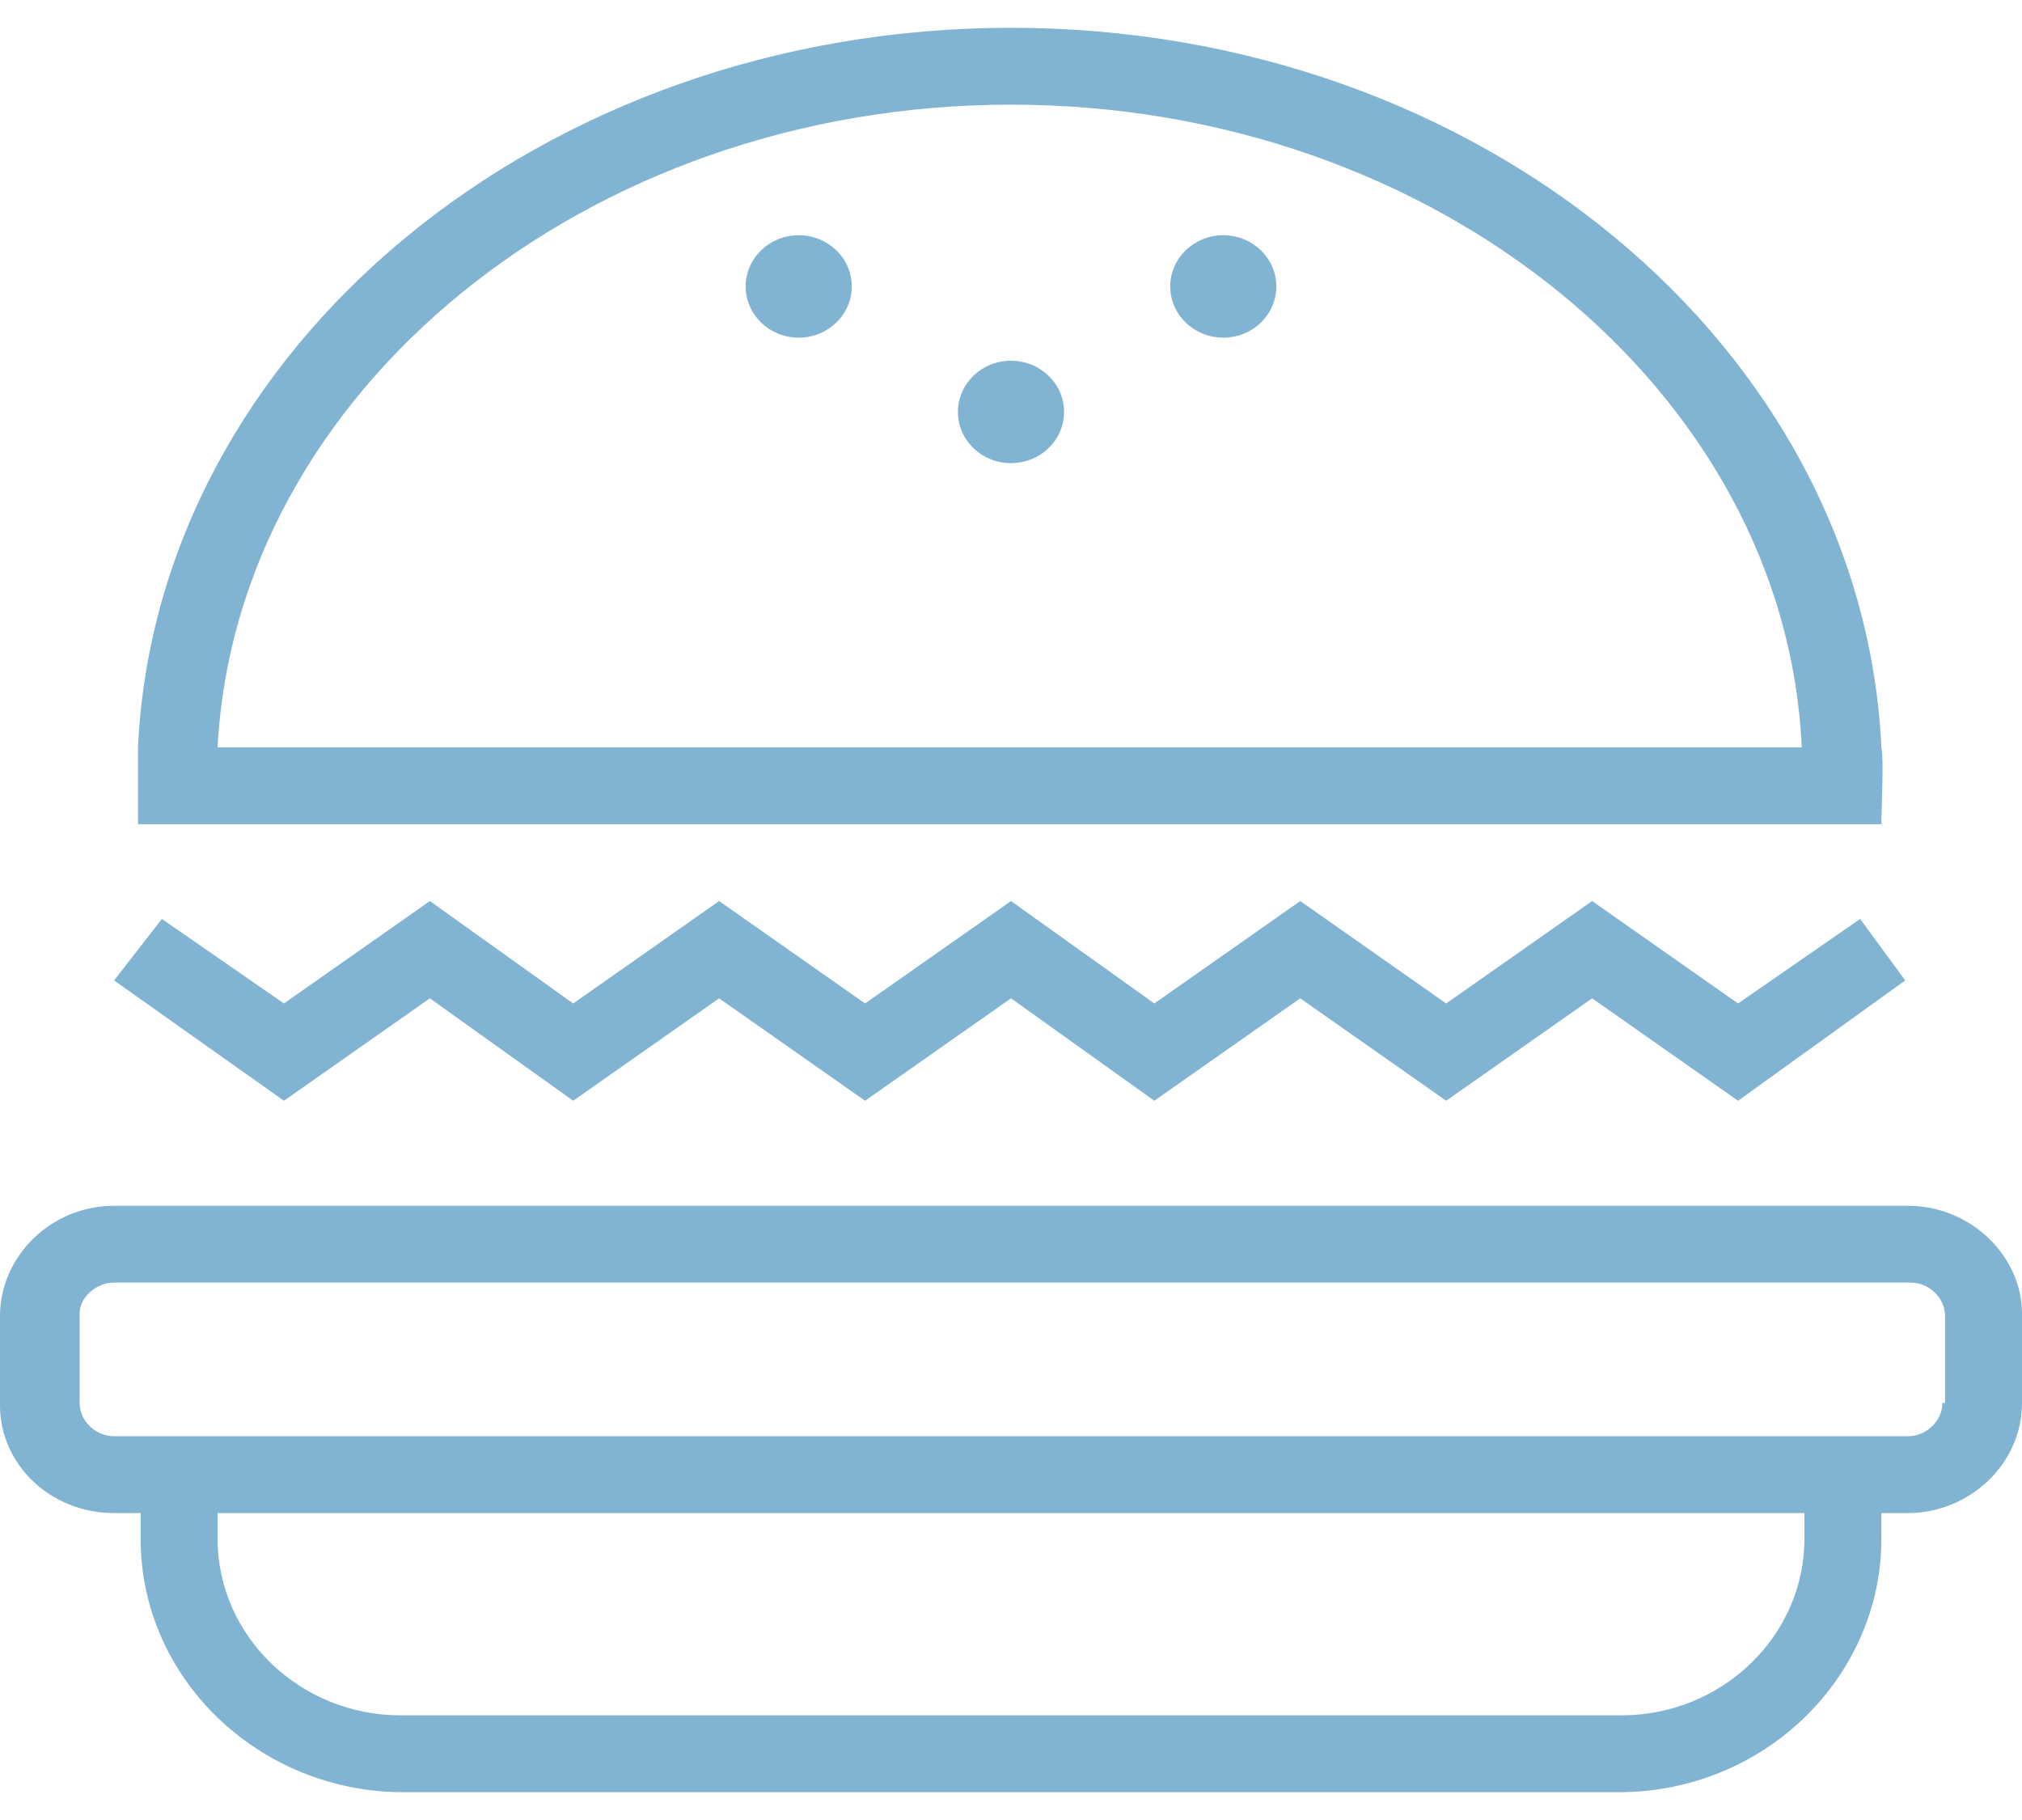
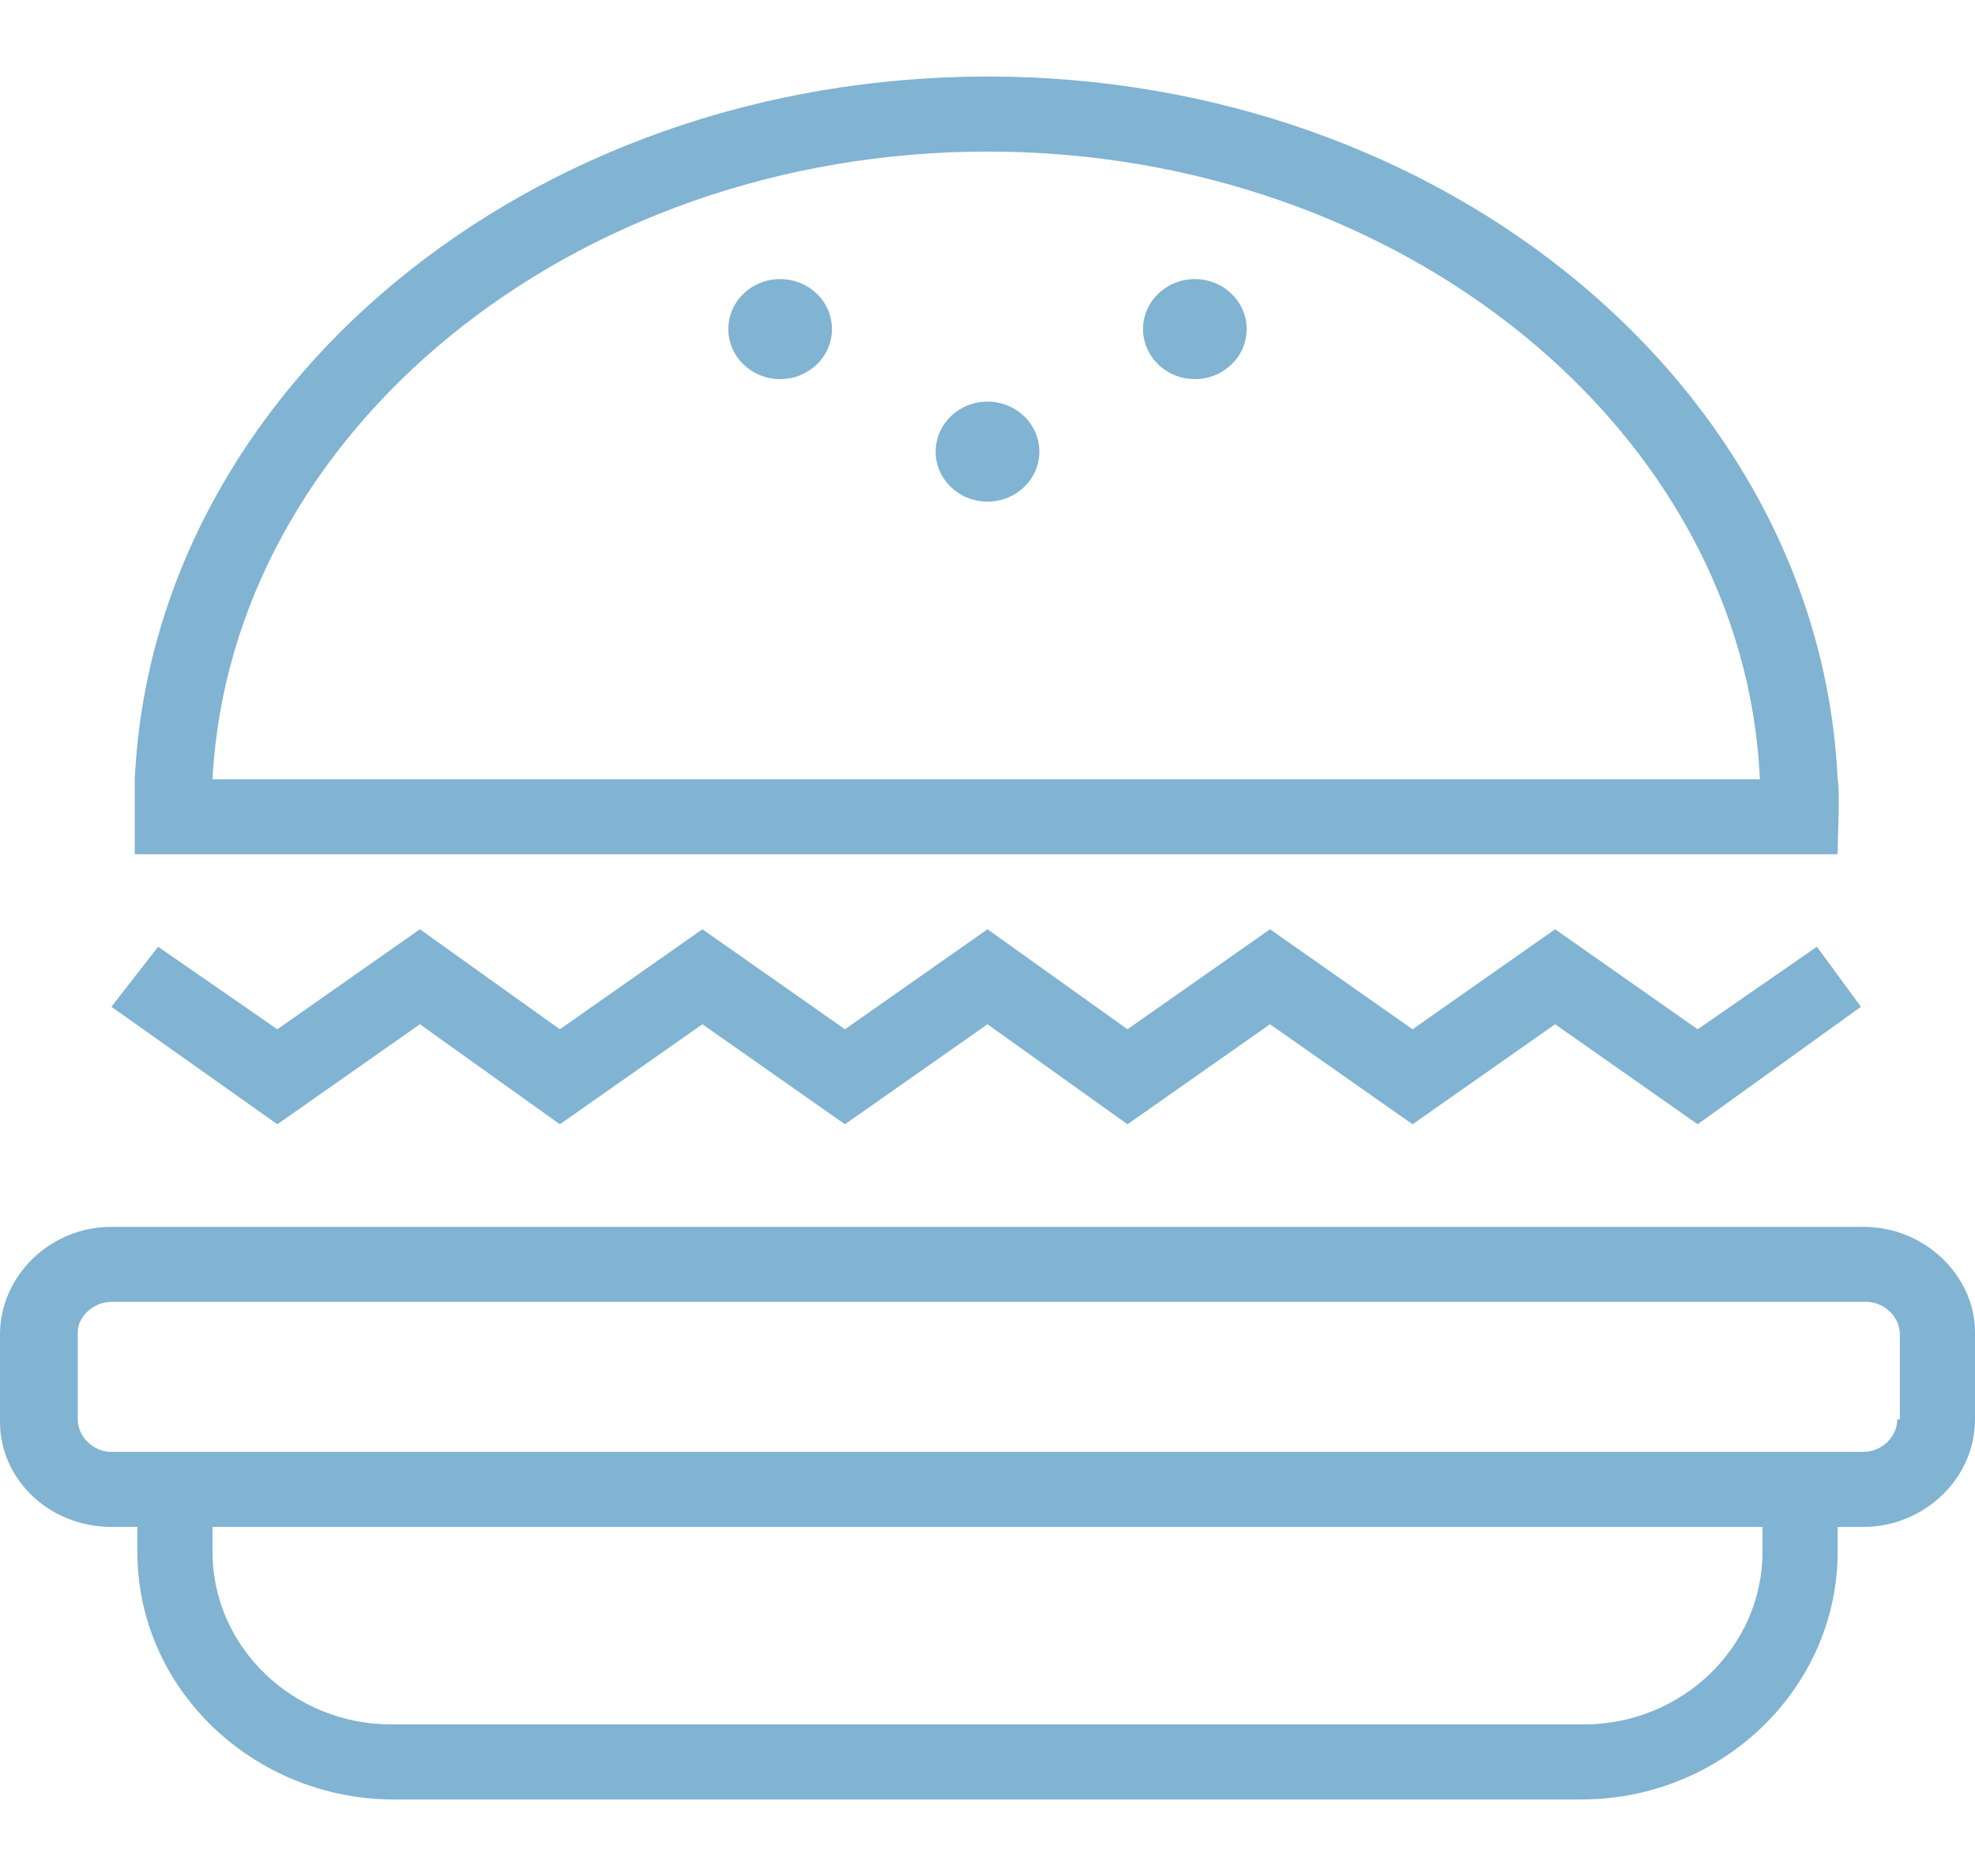
- <svg xmlns="http://www.w3.org/2000/svg" width="40" height="36" viewBox="0 0 40 36" fill="none">
+ <svg xmlns="http://www.w3.org/2000/svg" width="40" height="38" viewBox="0 0 40 36" fill="none">
  <path d="M37.743 23.851H2.257C0.997 23.851 0 24.863 0 26.029V27.801C0 28.966 0.997 29.929 2.257 29.929H2.782V30.435C2.782 33.221 5.144 35.45 7.979 35.45H32.021C34.908 35.45 37.218 33.171 37.218 30.435V29.929H37.743C38.95 29.929 40 28.966 40 27.751V25.978C40 24.863 39.003 23.851 37.743 23.851ZM35.696 30.435C35.696 32.36 34.068 33.93 32.074 33.93H7.927C5.932 33.93 4.304 32.36 4.304 30.435V29.929H35.696V30.435ZM38.425 27.751C38.425 28.105 38.11 28.409 37.743 28.409H2.257C1.89 28.409 1.575 28.105 1.575 27.751V25.978C1.575 25.674 1.89 25.37 2.257 25.37H37.795C38.163 25.37 38.478 25.674 38.478 26.029V27.751H38.425Z" fill="#81B3D2" />
  <path d="M8.504 19.747L11.339 21.773L14.226 19.747L17.113 21.773L20 19.747L22.835 21.773L25.722 19.747L28.609 21.773L31.496 19.747L34.383 21.773L37.69 19.393L36.798 18.177L34.383 19.849L31.496 17.823L28.609 19.849L25.722 17.823L22.835 19.849L20 17.823L17.113 19.849L14.226 17.823L11.339 19.849L8.504 17.823L5.617 19.849L3.202 18.177L2.257 19.393L5.617 21.773L8.504 19.747Z" fill="#81B3D2" />
  <path d="M37.218 16.303C37.218 15.999 37.27 14.986 37.218 14.784C36.85 6.882 29.291 0.55 20 0.55C10.709 0.55 3.097 6.882 2.73 14.784C2.73 14.986 2.73 15.999 2.73 16.303H37.218ZM20 2.07C28.399 2.07 35.328 7.743 35.643 14.784H4.304C4.672 7.743 11.601 2.07 20 2.07Z" fill="#81B3D2" />
  <path d="M20 9.161C20.58 9.161 21.05 8.708 21.05 8.148C21.05 7.589 20.58 7.135 20 7.135C19.42 7.135 18.95 7.589 18.95 8.148C18.95 8.708 19.42 9.161 20 9.161Z" fill="#81B3D2" />
  <path d="M15.8 6.679C16.38 6.679 16.85 6.225 16.85 5.666C16.85 5.106 16.38 4.653 15.8 4.653C15.221 4.653 14.751 5.106 14.751 5.666C14.751 6.225 15.221 6.679 15.8 6.679Z" fill="#81B3D2" />
  <path d="M24.2 6.679C24.779 6.679 25.249 6.225 25.249 5.666C25.249 5.106 24.779 4.653 24.2 4.653C23.62 4.653 23.15 5.106 23.15 5.666C23.15 6.225 23.62 6.679 24.2 6.679Z" fill="#81B3D2" />
</svg>
